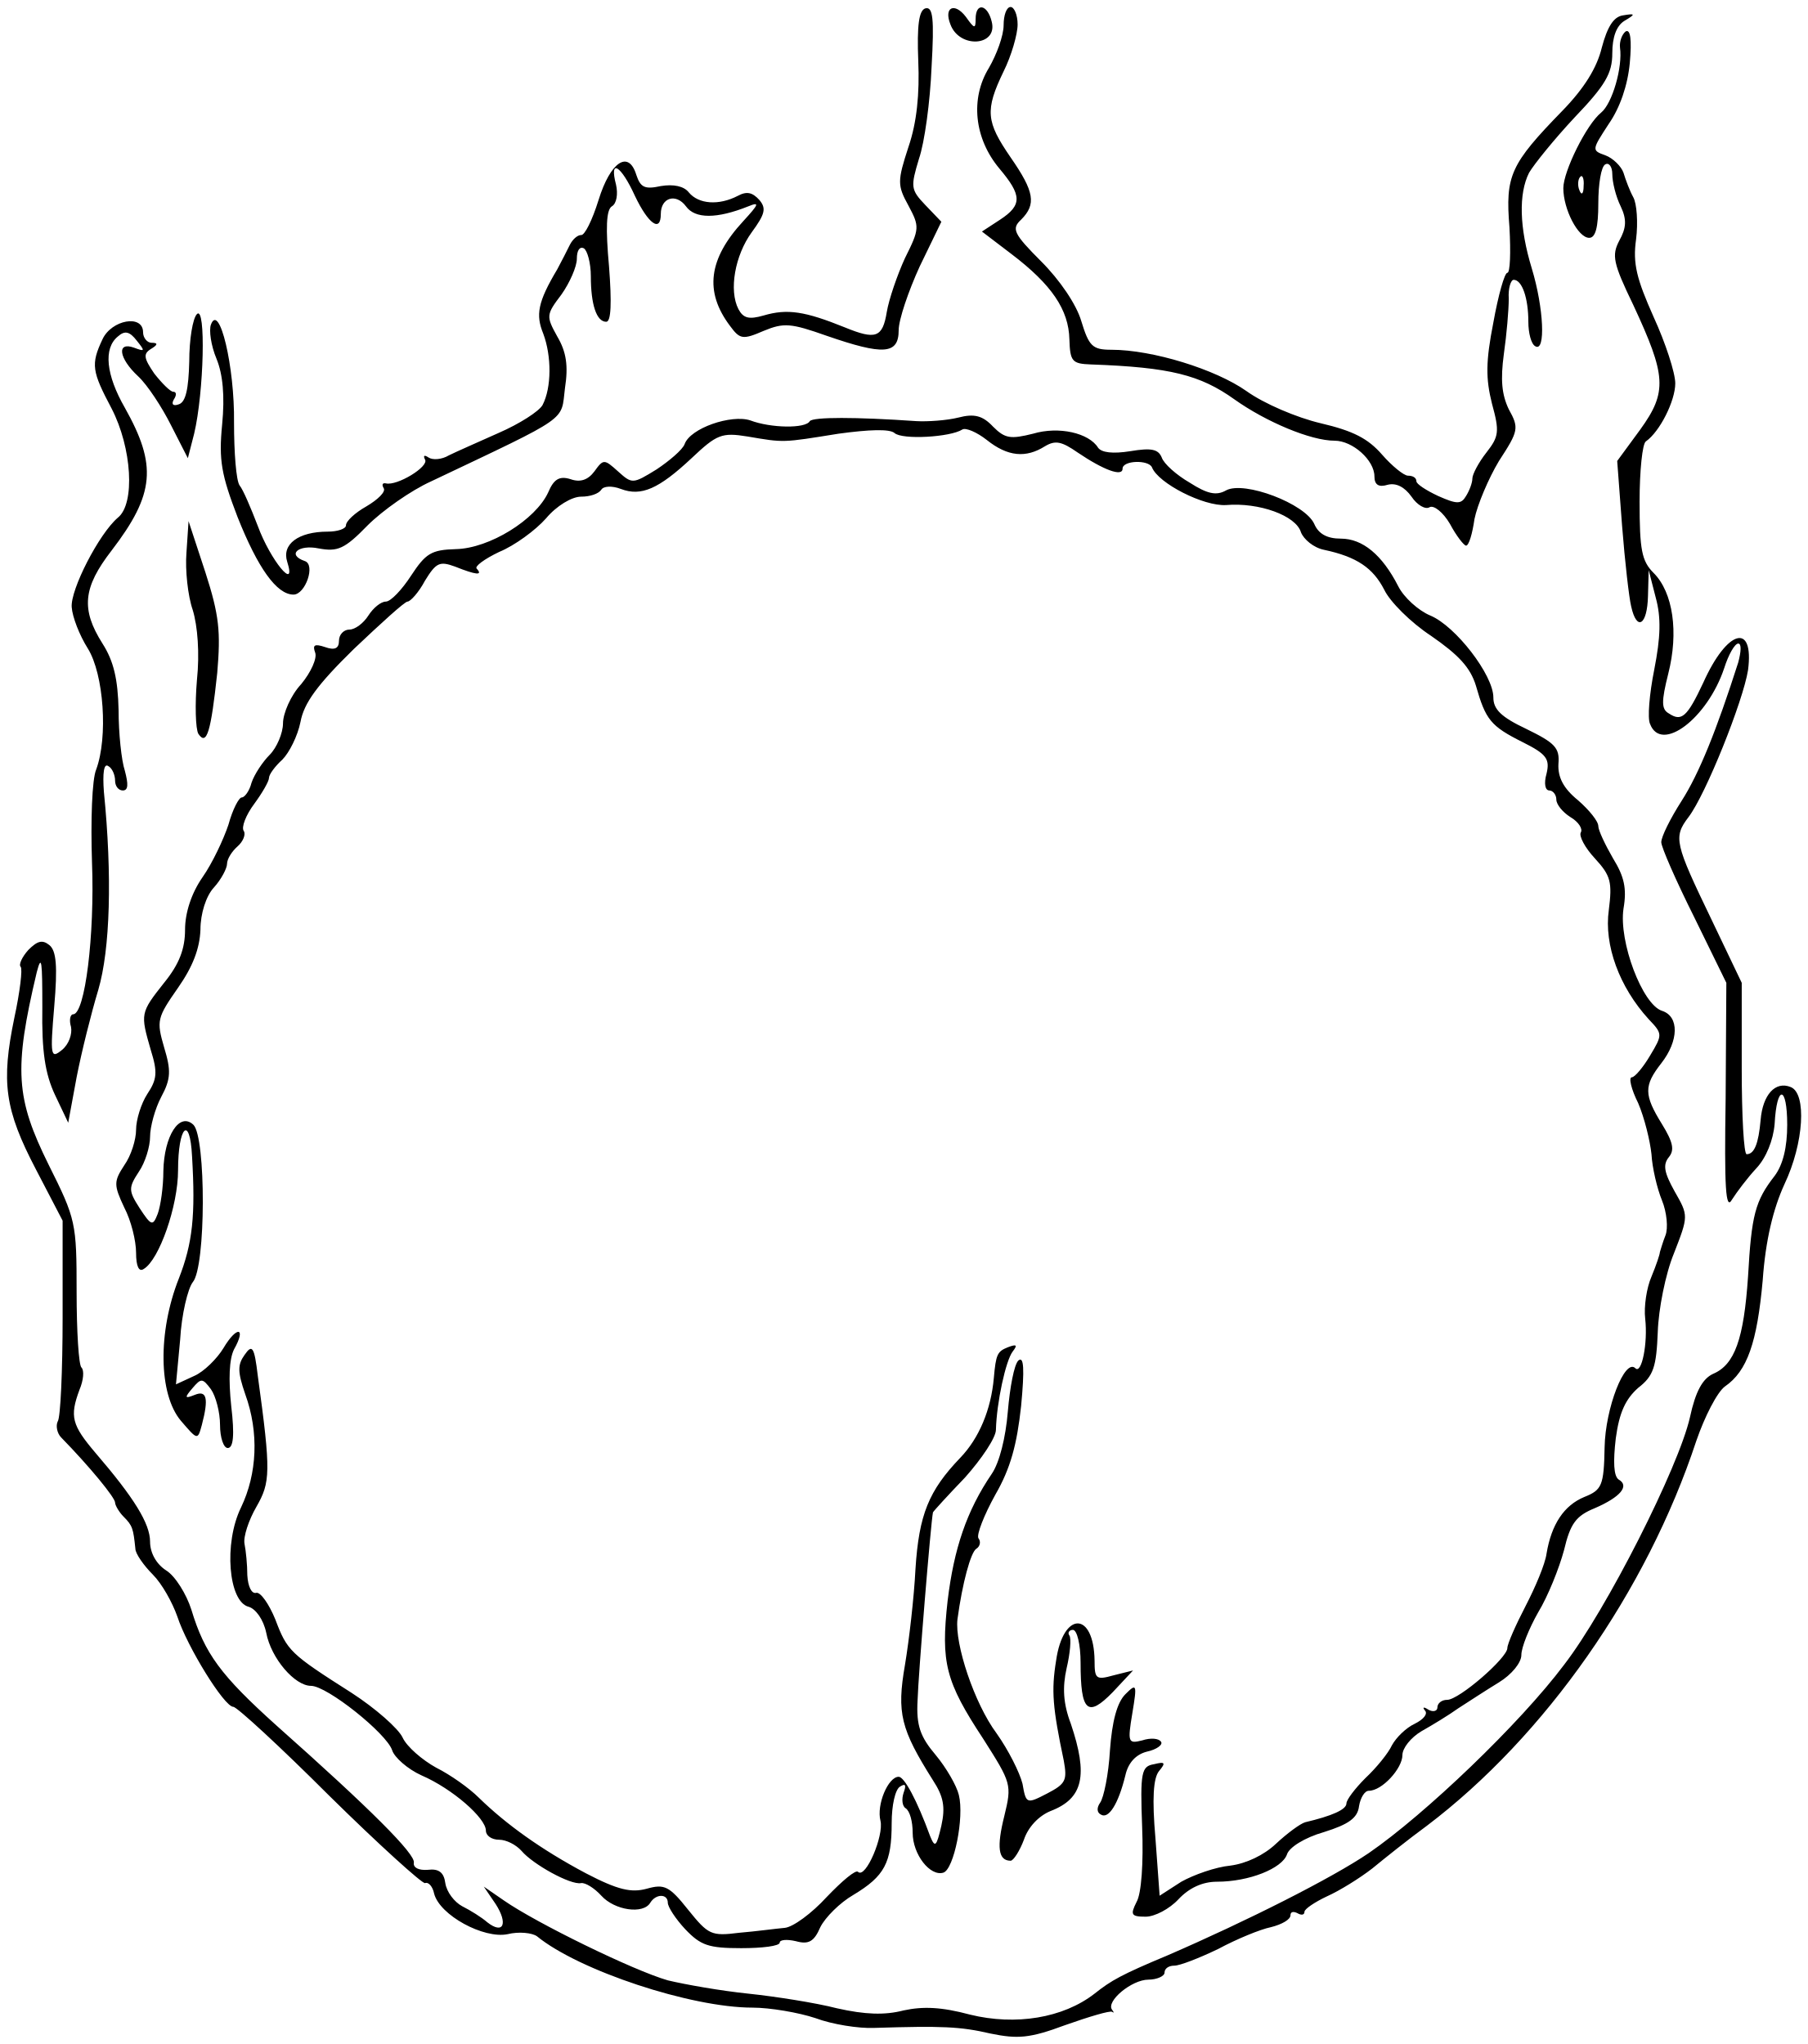
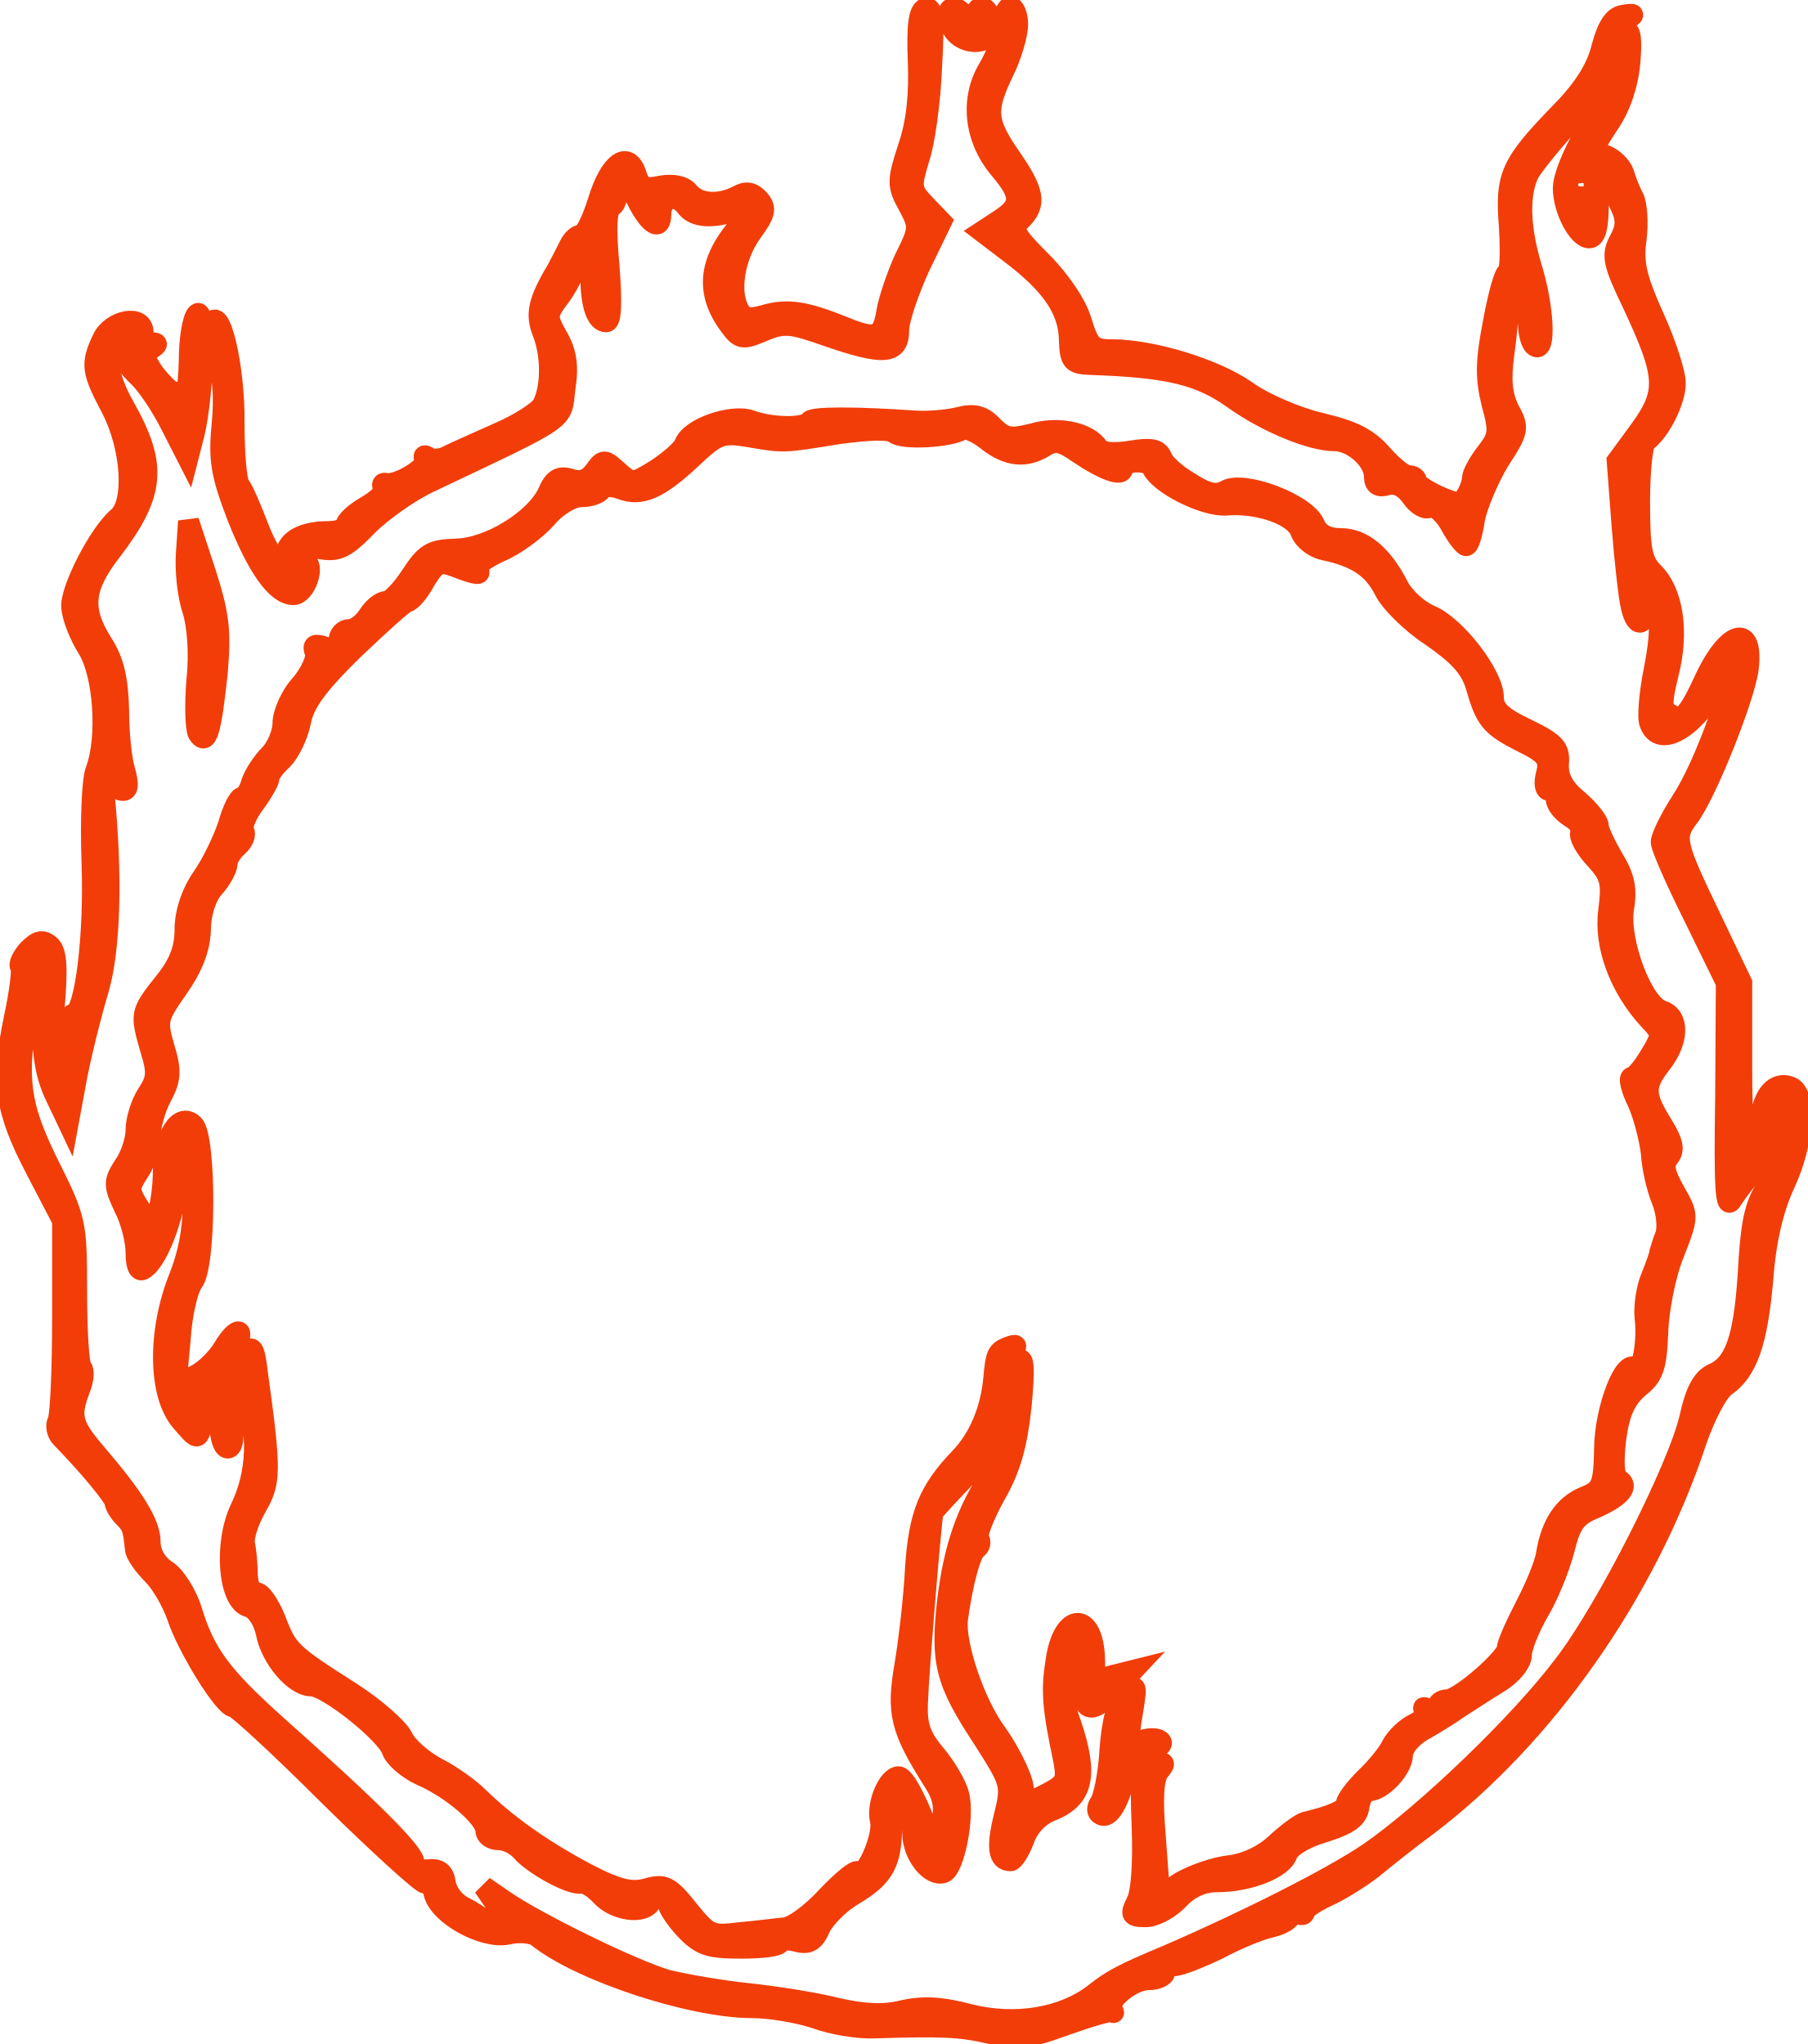
- <svg xmlns="http://www.w3.org/2000/svg" viewBox="-13.145 -16.1 25.84 29.22" class="theme-toggle-icon">
+ <svg xmlns="http://www.w3.org/2000/svg" viewBox="-13.145 -16.1 25.84 29.22" fill="#f23d09" stroke="#f23d09">
  <path d="M1.4-15.75c0 .14-.09.45-.2.67-.27.56-.25.72.1 1.23.34.49.37.67.15.89-.14.13-.11.2.29.6.26.26.5.61.57.85.11.36.16.41.43.41.59 0 1.49.28 1.93.59.25.18.72.38 1.06.46.47.11.68.22.88.45.14.16.31.3.37.3.07 0 .12.03.12.08 0 .04.14.13.31.21.27.12.33.12.4 0 .05-.08.09-.19.09-.25s.09-.23.2-.37c.18-.23.19-.3.08-.7-.09-.36-.09-.6.02-1.16.07-.39.16-.71.2-.71s.05-.29.03-.65c-.06-.74.01-.9.76-1.67.31-.32.49-.61.56-.9.08-.3.17-.44.3-.46.18-.03.19-.02.02.08-.11.07-.17.23-.17.46 0 .29-.1.46-.54.92-.29.31-.58.67-.65.79-.15.3-.14.78.04 1.37.17.56.2 1.2.05 1.11-.06-.03-.1-.19-.1-.35 0-.34-.09-.6-.21-.6-.04 0-.08.12-.07.27 0 .16-.03.51-.07.79-.05.37-.03.58.07.79.15.27.14.31-.14.74-.15.25-.31.63-.35.83-.03.21-.08.38-.12.38-.03 0-.14-.14-.23-.31-.1-.17-.23-.27-.29-.24-.06.04-.18-.03-.26-.15-.1-.14-.22-.2-.34-.17-.13.04-.19 0-.19-.12 0-.23-.31-.51-.57-.51-.34 0-.98-.27-1.43-.59-.49-.35-.92-.46-2.05-.5-.27-.01-.3-.04-.31-.36-.01-.42-.25-.78-.83-1.22l-.42-.32.26-.17c.32-.21.31-.35-.01-.73-.36-.43-.42-1-.15-1.44.11-.19.21-.46.21-.61 0-.14.04-.26.1-.26.05 0 .1.11.1.25Zm-.37-.04c.09.35-.46.39-.59.04-.1-.25.06-.32.22-.11.12.17.14.18.14.03 0-.24.17-.21.23.04Zm-.86.65c-.02.49-.1 1.08-.18 1.31-.12.4-.12.44.09.66l.23.24-.31.64c-.16.35-.3.76-.3.91 0 .35-.22.36-1.03.08-.51-.18-.61-.19-.9-.07-.3.13-.34.12-.48-.07-.37-.49-.31-.96.19-1.5.22-.24.24-.28.07-.21-.45.18-.76.18-.89 0-.14-.19-.36-.13-.36.11 0 .27-.18.14-.37-.26-.2-.44-.37-.54-.27-.16.03.13.01.27-.06.31-.08.05-.09.31-.04.86.04.52.03.79-.04.79-.14 0-.22-.25-.22-.65 0-.19-.05-.37-.1-.4-.06-.03-.1.03-.1.15 0 .11-.1.34-.22.51-.22.29-.22.31-.06.6.13.22.16.42.11.74-.06.48.09.38-1.91 1.33-.29.13-.7.42-.91.63-.33.34-.43.38-.7.33-.29-.06-.46.09-.2.18.16.05.01.48-.16.48-.24 0-.51-.38-.8-1.11-.23-.6-.27-.81-.22-1.32.04-.41.01-.72-.08-.94-.08-.19-.11-.41-.08-.49.12-.32.34.6.33 1.4 0 .43.03.83.08.9.05.06.16.32.26.58.18.49.56.95.42.51-.08-.25.16-.43.58-.43.14 0 .26-.04.26-.09 0-.06.13-.18.29-.27.17-.1.28-.21.25-.26s-.02-.08.03-.07c.16.04.62-.24.56-.34-.03-.06-.01-.07.05-.03s.19.03.29-.03c.1-.05.42-.19.71-.32.3-.13.58-.31.63-.4.13-.25.13-.7.01-1.02-.11-.27-.08-.45.2-.92.06-.11.14-.27.18-.35s.11-.14.16-.14c.05.01.16-.21.25-.5.17-.55.43-.72.54-.36.06.18.12.21.35.16.18-.03.33-0 .4.09.14.17.43.19.7.05.13-.07.21-.05.31.06.1.12.08.2-.11.46-.24.33-.33.83-.19 1.1.07.13.15.15.36.09.34-.1.59-.06 1.16.17.44.18.54.15.6-.22.03-.18.15-.53.26-.77.21-.42.21-.45.05-.75-.16-.29-.16-.35 0-.84.12-.35.16-.76.14-1.23-.02-.51.01-.72.1-.75.11-.03.13.14.09.84Zm9.98-.06c-.03.32-.14.64-.3.87-.24.37-.25.38-.05.45.11.04.23.16.26.25.03.1.09.26.14.35s.07.36.04.6c-.05.35.01.57.25 1.11.17.37.31.8.31.95 0 .25-.22.69-.42.83-.05.03-.09.42-.09.86 0 .69.03.85.2 1.02.28.28.36.85.21 1.44-.1.4-.1.51.01.57.18.12.26.05.49-.44.34-.76.73-.87.64-.18-.07.44-.6 1.77-.85 2.1-.22.29-.2.37.33 1.47l.43.9V-.82c0 .67.03 1.22.07 1.22.11 0 .17-.15.2-.49.03-.36.21-.56.43-.47.23.09.19.8-.09 1.39-.16.35-.27.8-.31 1.37-.08.89-.22 1.3-.54 1.52-.11.08-.29.43-.41.78-.71 2.15-2.16 4.22-3.85 5.5-.26.19-.61.47-.78.61-.18.14-.47.32-.65.4-.17.08-.32.18-.32.22 0 .05-.05.05-.1.02-.06-.03-.1-.02-.1.03 0 .06-.12.13-.28.17-.15.03-.49.17-.75.31-.27.13-.55.24-.63.24s-.14.04-.14.1c0 .05-.11.1-.23.1-.24 0-.61.31-.52.43.03.04.03.05 0 .03s-.33.07-.67.19c-.51.19-.68.2-1.07.12-.43-.1-.69-.11-1.66-.08-.22.01-.6-.05-.84-.14-.24-.08-.65-.15-.9-.15-.88 0-2.48-.53-3.08-1.02-.07-.05-.26-.07-.42-.03-.34.07-.97-.27-1.05-.58-.02-.1-.08-.17-.13-.15-.04.01-.66-.55-1.37-1.25-.7-.7-1.32-1.27-1.37-1.27-.13 0-.66-.86-.8-1.29-.07-.2-.22-.47-.35-.6s-.25-.3-.25-.37c-.03-.29-.04-.33-.17-.46-.06-.06-.12-.16-.12-.2 0-.07-.36-.51-.77-.93-.06-.06-.08-.17-.05-.23.04-.05.07-.73.07-1.49V1.35l-.38-.73c-.45-.86-.5-1.25-.31-2.17.08-.37.12-.7.09-.73s.02-.14.11-.24c.13-.13.2-.15.3-.07s.12.3.07.88c-.06.71-.05.75.11.62.1-.08.15-.23.13-.33-.03-.1-.01-.18.03-.18.17 0 .31-1.13.27-2.17-.02-.6 0-1.19.06-1.33.17-.46.11-1.36-.12-1.73-.12-.19-.22-.45-.23-.59-.02-.25.39-1.05.66-1.28.25-.2.2-1-.09-1.56-.28-.53-.3-.63-.13-.99.13-.28.58-.36.58-.1 0 .08.06.15.12.15.1 0 .09.03-.01.09-.11.07-.1.13.05.35.11.14.23.26.27.26.05 0 .05.05.01.11-.04.07-.01.1.07.07.1-.03.14-.22.15-.61 0-.32.05-.62.11-.68.13-.13.1 1.12-.04 1.71l-.09.35-.24-.47c-.13-.26-.34-.58-.47-.7-.28-.26-.31-.5-.06-.41.16.06.16.05.04-.1-.1-.13-.17-.15-.27-.06-.21.17-.17.55.1 1.02.46.82.43 1.23-.19 2.04-.41.53-.44.84-.13 1.33.16.25.22.51.23.95 0 .33.04.72.09.87.05.19.05.28-.03.28-.06 0-.11-.06-.11-.14s-.04-.18-.1-.21c-.06-.04-.08.1-.06.37.12 1.2.09 2.25-.08 2.83-.1.33-.24.89-.31 1.25l-.12.65-.19-.4c-.14-.3-.19-.62-.18-1.25 0-.66-.01-.77-.08-.5-.33 1.39-.3 1.8.17 2.75.39.78.4.83.4 1.82 0 .56.03 1.05.07 1.08.04.04.03.18-.03.32-.14.38-.11.5.23.9.55.64.78 1.01.78 1.27 0 .16.09.32.23.41.13.08.29.34.36.56.19.63.42.94 1.22 1.66 1.34 1.19 1.99 1.84 1.96 1.96-.01.07.07.11.2.1.16-.02.23.04.25.19.02.13.13.27.24.33.12.06.28.16.36.23.23.18.3.02.12-.26l-.17-.25.29.2c.46.32 1.85 1 2.34 1.14.25.06.76.15 1.15.19.38.04.96.13 1.27.21.4.09.68.1.95.03.28-.06.54-.05.95.06.65.16 1.33.05 1.78-.3.24-.19.38-.27 1.05-.55 1.13-.49 2.34-1.1 2.87-1.46.8-.55 2.16-1.85 2.79-2.69.61-.79 1.64-2.83 1.8-3.54.08-.37.18-.55.33-.62.31-.13.44-.5.5-1.39.05-.88.1-1.08.38-1.44.12-.16.18-.41.18-.73 0-.57-.15-.58-.18-.01-.02.23-.12.48-.26.63-.13.14-.28.34-.35.45-.09.16-.11-.17-.09-1.45l.01-1.65-.46-.94c-.26-.52-.47-1-.47-1.07 0-.08.13-.34.29-.59.25-.39.5-1.01.81-1.98.04-.15.05-.27 0-.27s-.14.16-.2.35c-.24.72-.9 1.22-1.06.8-.04-.08-.01-.43.06-.78.09-.46.1-.74.02-1.03l-.1-.39-.01.37c-.01.42-.16.51-.24.15-.03-.12-.09-.64-.13-1.15l-.07-.93.33-.45c.39-.54.37-.77-.1-1.78-.29-.6-.31-.71-.2-.92.1-.18.11-.3.02-.49-.07-.14-.12-.35-.12-.46s-.05-.17-.1-.14c-.06.03-.1.28-.1.56 0 .34-.04.49-.13.49-.16 0-.37-.41-.37-.71 0-.24.33-.91.54-1.08.16-.13.31-.65.27-.93-.01-.09.03-.19.08-.23.07-.04.09.12.06.45Zm-.72 1.82c.03.08.06.05.06-.06.01-.11-.02-.17-.05-.13-.03.03-.04.12-.01.19ZM1.05-10c.17.17.25.18.57.1.37-.11.8-.01.93.2.05.07.21.09.46.05.3-.05.4-.03.45.09.03.09.21.25.4.36.25.16.38.19.52.11.26-.14 1.13.19 1.26.48.06.14.18.21.38.21.31 0 .59.23.82.68.08.16.29.35.46.42.36.15.9.85.9 1.17 0 .17.11.28.47.45.41.2.48.27.46.5-.01.19.07.35.28.52.16.14.29.3.29.37 0 .06.1.27.21.46.16.26.2.43.15.72-.07.47.27 1.37.55 1.46.25.08.24.43-.01.75s-.25.45.01.87c.16.26.18.37.1.47-.09.11-.07.22.08.49.2.35.2.35-.01.89-.12.29-.22.8-.23 1.12-.02.5-.06.63-.28.8-.18.16-.27.35-.32.72-.04.34-.03.54.04.59.16.09.03.25-.34.41-.27.11-.35.22-.44.6-.07.26-.23.66-.37.89-.13.23-.24.5-.24.61s-.14.28-.32.39-.44.28-.58.37c-.14.1-.37.24-.53.33-.15.09-.27.24-.27.34 0 .19-.29.51-.48.51-.06 0-.12.1-.14.22-.02.17-.15.26-.5.37-.28.08-.5.22-.53.32-.07.2-.54.39-1 .39-.21 0-.4.09-.55.25-.13.14-.34.25-.47.25-.21 0-.22-.03-.13-.21.07-.12.1-.56.08-1.07-.03-.79-.01-.87.17-.9.16-.04.17-.02.07.1-.08.1-.1.39-.05.96l.06.82.31-.2c.18-.1.49-.21.7-.23.23-.03.48-.15.65-.31.16-.15.35-.29.42-.31.38-.09.59-.18.59-.27 0-.05.12-.21.27-.36.16-.15.33-.36.38-.47.06-.11.2-.25.33-.31.12-.06.19-.14.14-.19-.04-.05-.01-.05.05-.01.07.04.13.02.13-.03 0-.06.06-.11.14-.11.17 0 .86-.6.86-.74 0-.06.12-.33.26-.6s.28-.6.3-.75c.07-.42.25-.69.54-.81.25-.1.28-.16.29-.71.01-.56.29-1.28.44-1.13.09.09.18-.36.14-.71-.02-.17.02-.44.09-.6.07-.17.12-.32.12-.35.01-.03.04-.14.08-.24s.02-.33-.05-.5c-.07-.17-.14-.47-.15-.66-.02-.19-.1-.52-.19-.73-.1-.2-.14-.37-.09-.37.04 0 .16-.14.26-.31.18-.3.18-.31-.02-.52-.42-.46-.64-1.06-.57-1.56.05-.4.03-.49-.2-.74-.14-.15-.23-.32-.2-.37s-.03-.15-.15-.22c-.11-.07-.2-.18-.2-.25S9.05-4.8 9-4.8c-.06 0-.08-.1-.04-.24.05-.21 0-.28-.34-.45-.46-.23-.53-.32-.67-.81-.08-.26-.25-.44-.64-.71-.29-.19-.59-.49-.67-.66-.16-.31-.39-.47-.86-.57-.15-.03-.29-.15-.33-.25-.07-.24-.6-.43-1.07-.39-.32.02-.97-.31-1.06-.54-.05-.11-.42-.1-.42.02s-.27.02-.64-.23c-.23-.16-.32-.18-.47-.09-.27.17-.53.15-.83-.09-.14-.11-.3-.18-.35-.15-.17.11-.86.15-.97.05-.07-.06-.36-.05-.8.01-.81.13-.77.13-1.3.04-.37-.06-.44-.03-.8.31-.47.44-.72.55-1.01.44-.13-.05-.25-.04-.28.01-.04.06-.16.1-.29.1s-.35.13-.5.31c-.15.17-.45.39-.67.48-.21.1-.36.21-.32.24.09.1-.01.09-.31-.03-.22-.08-.27-.06-.43.2-.09.17-.21.3-.25.3s-.38.31-.77.68c-.52.51-.71.77-.76 1.04-.04.2-.16.44-.26.54-.1.09-.19.21-.19.26s-.1.22-.21.37c-.12.16-.19.34-.15.39.03.05-.01.15-.09.22s-.15.18-.15.25c0 .06-.08.22-.19.34s-.19.37-.19.6c-.01.27-.11.53-.32.83-.3.43-.31.47-.2.85.1.33.1.45-.04.71-.09.17-.16.43-.16.57s-.07.37-.16.5c-.15.23-.15.27.01.52.17.26.19.26.26.08.04-.11.08-.38.08-.61.01-.5.23-.85.43-.66.18.18.18 2.03-.01 2.25-.07.09-.16.46-.18.82l-.06.64.26-.12c.14-.06.33-.25.42-.4.19-.32.33-.3.15.02-.07.14-.08.43-.04.81.05.42.03.6-.05.6-.06 0-.11-.15-.11-.33s-.06-.41-.13-.51c-.12-.16-.14-.16-.26-.02s-.12.16.03.1c.17-.07.2.05.1.43-.06.22-.06.22-.3-.06-.32-.38-.33-1.27-.03-2.03.2-.51.24-.91.19-1.75-.03-.6-.2-.43-.2.2 0 .51-.27 1.28-.49 1.41-.07.05-.11-.04-.11-.23 0-.17-.07-.46-.17-.65-.15-.32-.15-.37 0-.6.1-.14.17-.37.17-.51s.07-.37.16-.51c.14-.21.15-.31.05-.63-.15-.52-.15-.53.19-.96.22-.27.3-.49.3-.76 0-.24.09-.52.25-.75.14-.2.3-.54.37-.75.06-.22.15-.39.19-.39s.11-.09.14-.21c.04-.12.16-.3.26-.4s.19-.31.19-.45.11-.4.26-.56c.14-.17.23-.37.2-.45-.04-.11-.01-.13.14-.08.14.05.2.02.2-.09 0-.09.07-.16.15-.16s.2-.09.27-.2.18-.2.25-.2.23-.17.36-.37c.21-.32.29-.37.64-.38.48-.01 1.14-.42 1.32-.81.08-.19.16-.24.32-.19.14.05.25.01.34-.11.13-.18.14-.18.34 0s.21.18.55-.03c.18-.12.37-.28.4-.36.08-.23.67-.43.94-.34.29.11.79.12.85.01.05-.06.65-.06 1.52 0 .16.01.44-.01.6-.05.23-.06.35-.03.5.13ZM-10.21-7.92c.2.62.22.85.17 1.44-.09.84-.15 1.05-.27.87-.04-.07-.05-.42-.02-.77.04-.38.01-.77-.06-1-.07-.2-.11-.57-.09-.82l.03-.45.24.73ZM1.33 3.22c-.1.13-.23.73-.24 1.12 0 .11-.2.41-.44.68-.25.26-.45.48-.46.5-.03.14-.21 2.33-.22 2.69-.02.36.04.52.26.78.15.18.3.44.33.57.08.32-.07 1.06-.22 1.11-.19.06-.44-.26-.44-.57 0-.16-.04-.31-.1-.35-.05-.03-.06-.13-.03-.22.04-.11.03-.14-.05-.09-.07.04-.12.27-.12.52 0 .57-.1.76-.55 1.03-.19.11-.4.32-.47.46-.09.21-.17.25-.35.2-.13-.03-.23-.02-.23.02 0 .05-.25.08-.55.08-.47 0-.58-.04-.8-.27-.14-.15-.25-.32-.25-.38 0-.13-.17-.13-.25 0-.1.17-.51.11-.7-.1-.1-.11-.23-.19-.29-.18-.15.03-.69-.27-.85-.46-.08-.09-.22-.16-.32-.16-.11 0-.19-.06-.19-.13 0-.18-.48-.6-.92-.79-.2-.09-.39-.26-.42-.36C-7.62 8.68-8.47 8-8.7 8s-.57-.39-.64-.76c-.04-.19-.15-.34-.25-.37-.29-.07-.36-.91-.11-1.42.23-.48.26-1.07.06-1.62-.11-.32-.11-.42-.01-.56.11-.16.14-.12.19.3.19 1.38.18 1.52-.02 1.87-.11.19-.19.43-.17.53s.04.3.04.45c.01.16.06.27.13.25.06-.01.18.16.27.38.17.45.21.49 1.09 1.05.34.22.67.51.73.64s.28.32.48.43c.2.1.47.29.61.43.39.38.89.74 1.53 1.08.46.24.65.28.87.22.25-.07.32-.04.59.3.29.36.33.38.73.33.24-.02.53-.06.65-.07.12-.01.39-.21.6-.44.22-.23.42-.4.45-.36.11.1.37-.52.32-.73-.06-.23.11-.63.26-.63.08 0 .26.33.45.85.07.17.09.15.16-.15.06-.27.03-.42-.12-.65-.46-.73-.52-.96-.4-1.65.06-.36.13-.97.15-1.37.05-.78.19-1.12.64-1.59.27-.28.44-.69.48-1.14.03-.34.05-.38.2-.44.13-.05.14-.03.07.06ZM1.45 4c-.06.55-.15.89-.37 1.27-.16.29-.27.57-.24.62.04.05.02.12-.03.15-.08.05-.2.49-.27 1.01-.04.35.24 1.2.56 1.63.17.24.33.56.37.72.05.29.06.29.35.14.27-.14.29-.19.24-.47-.16-.76-.18-1-.11-1.43.1-.71.54-.71.55 0 0 .26.02.28.27.21l.28-.07-.29.31c-.36.37-.46.28-.46-.42 0-.26-.05-.47-.11-.47-.05 0-.08.04-.05.08s.01.26-.04.47c-.06.27-.05.5.06.79.25.74.18 1.07-.29 1.25-.17.07-.32.23-.38.41-.06.16-.15.3-.19.3-.18 0-.2-.2-.09-.64.11-.45.1-.47-.3-1.1C.37 7.94.3 7.67.4 6.78c.09-.74.27-1.28.63-1.81.11-.16.2-.52.23-.89.03-.35.09-.67.15-.73.08-.07.09.12.04.65ZM3.04 8.39c-.07.42-.06.44.14.39.12-.04.24-.03.27.02.03.04-.06.11-.2.14-.16.04-.27.16-.31.34-.1.41-.24.63-.35.56-.06-.03-.06-.1-.01-.17s.12-.4.14-.75c.03-.41.1-.68.22-.8.16-.16.17-.15.1.27Z" stroke-width=".3" />
</svg>
